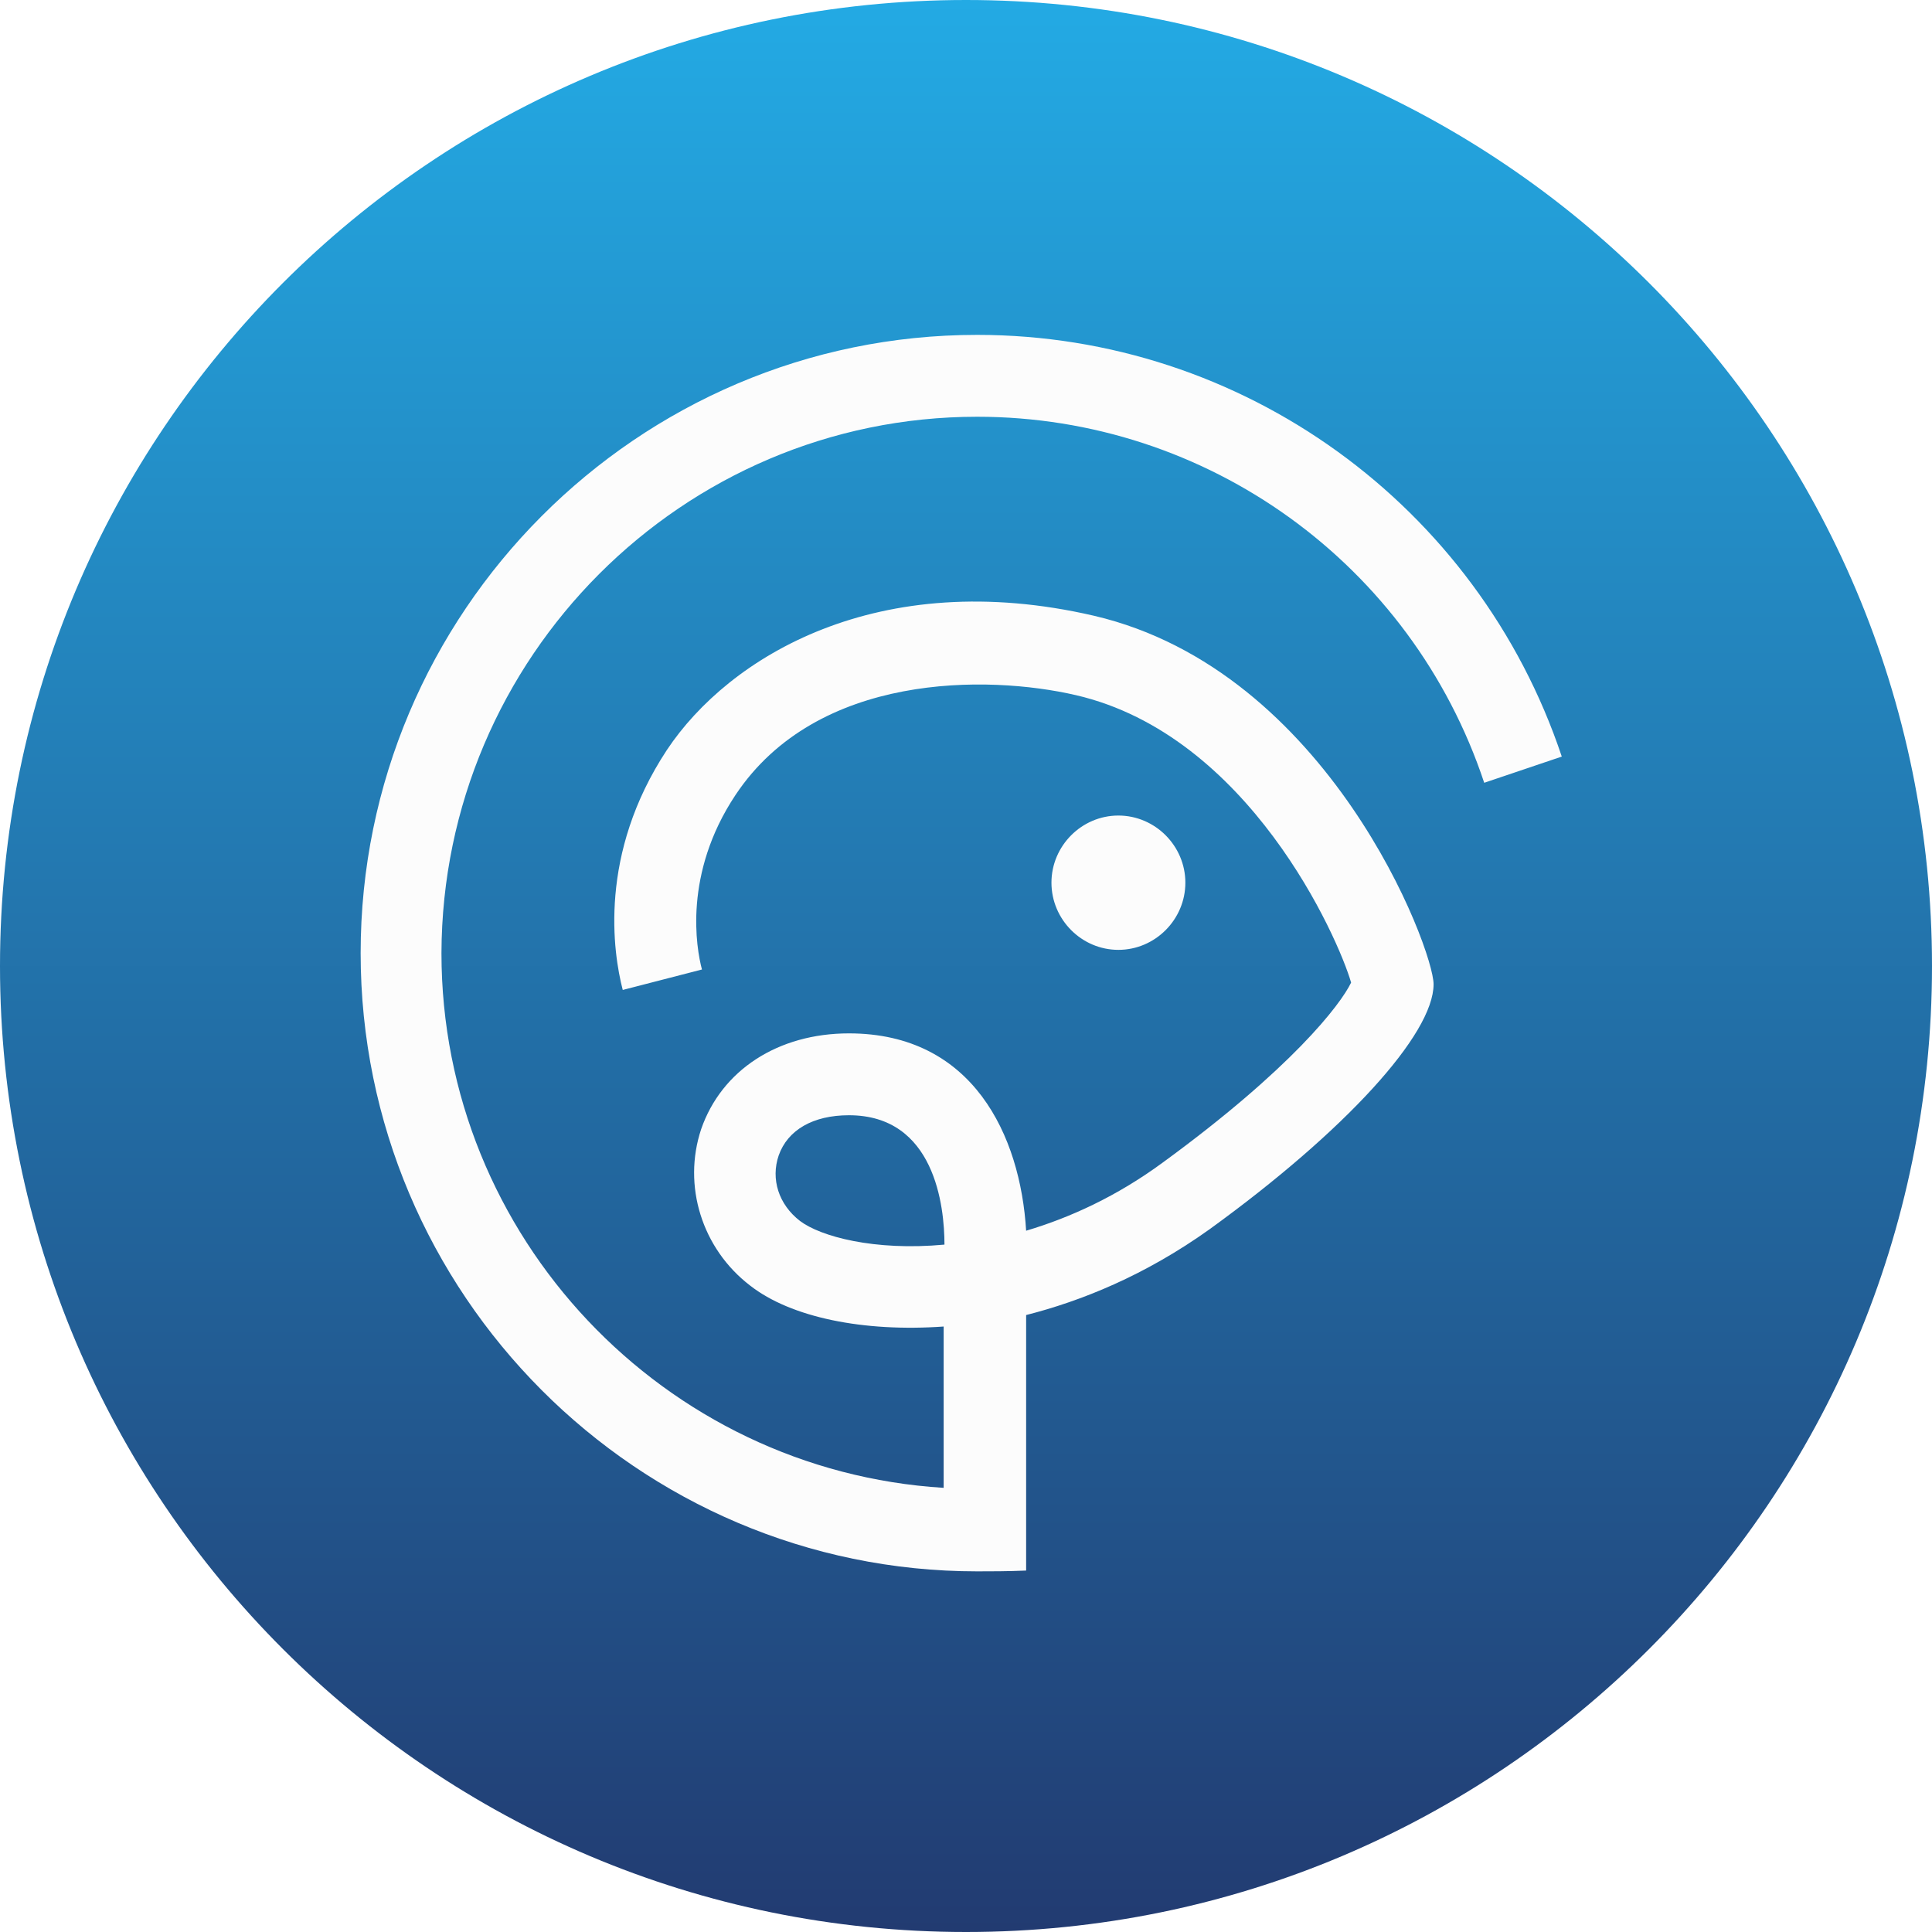
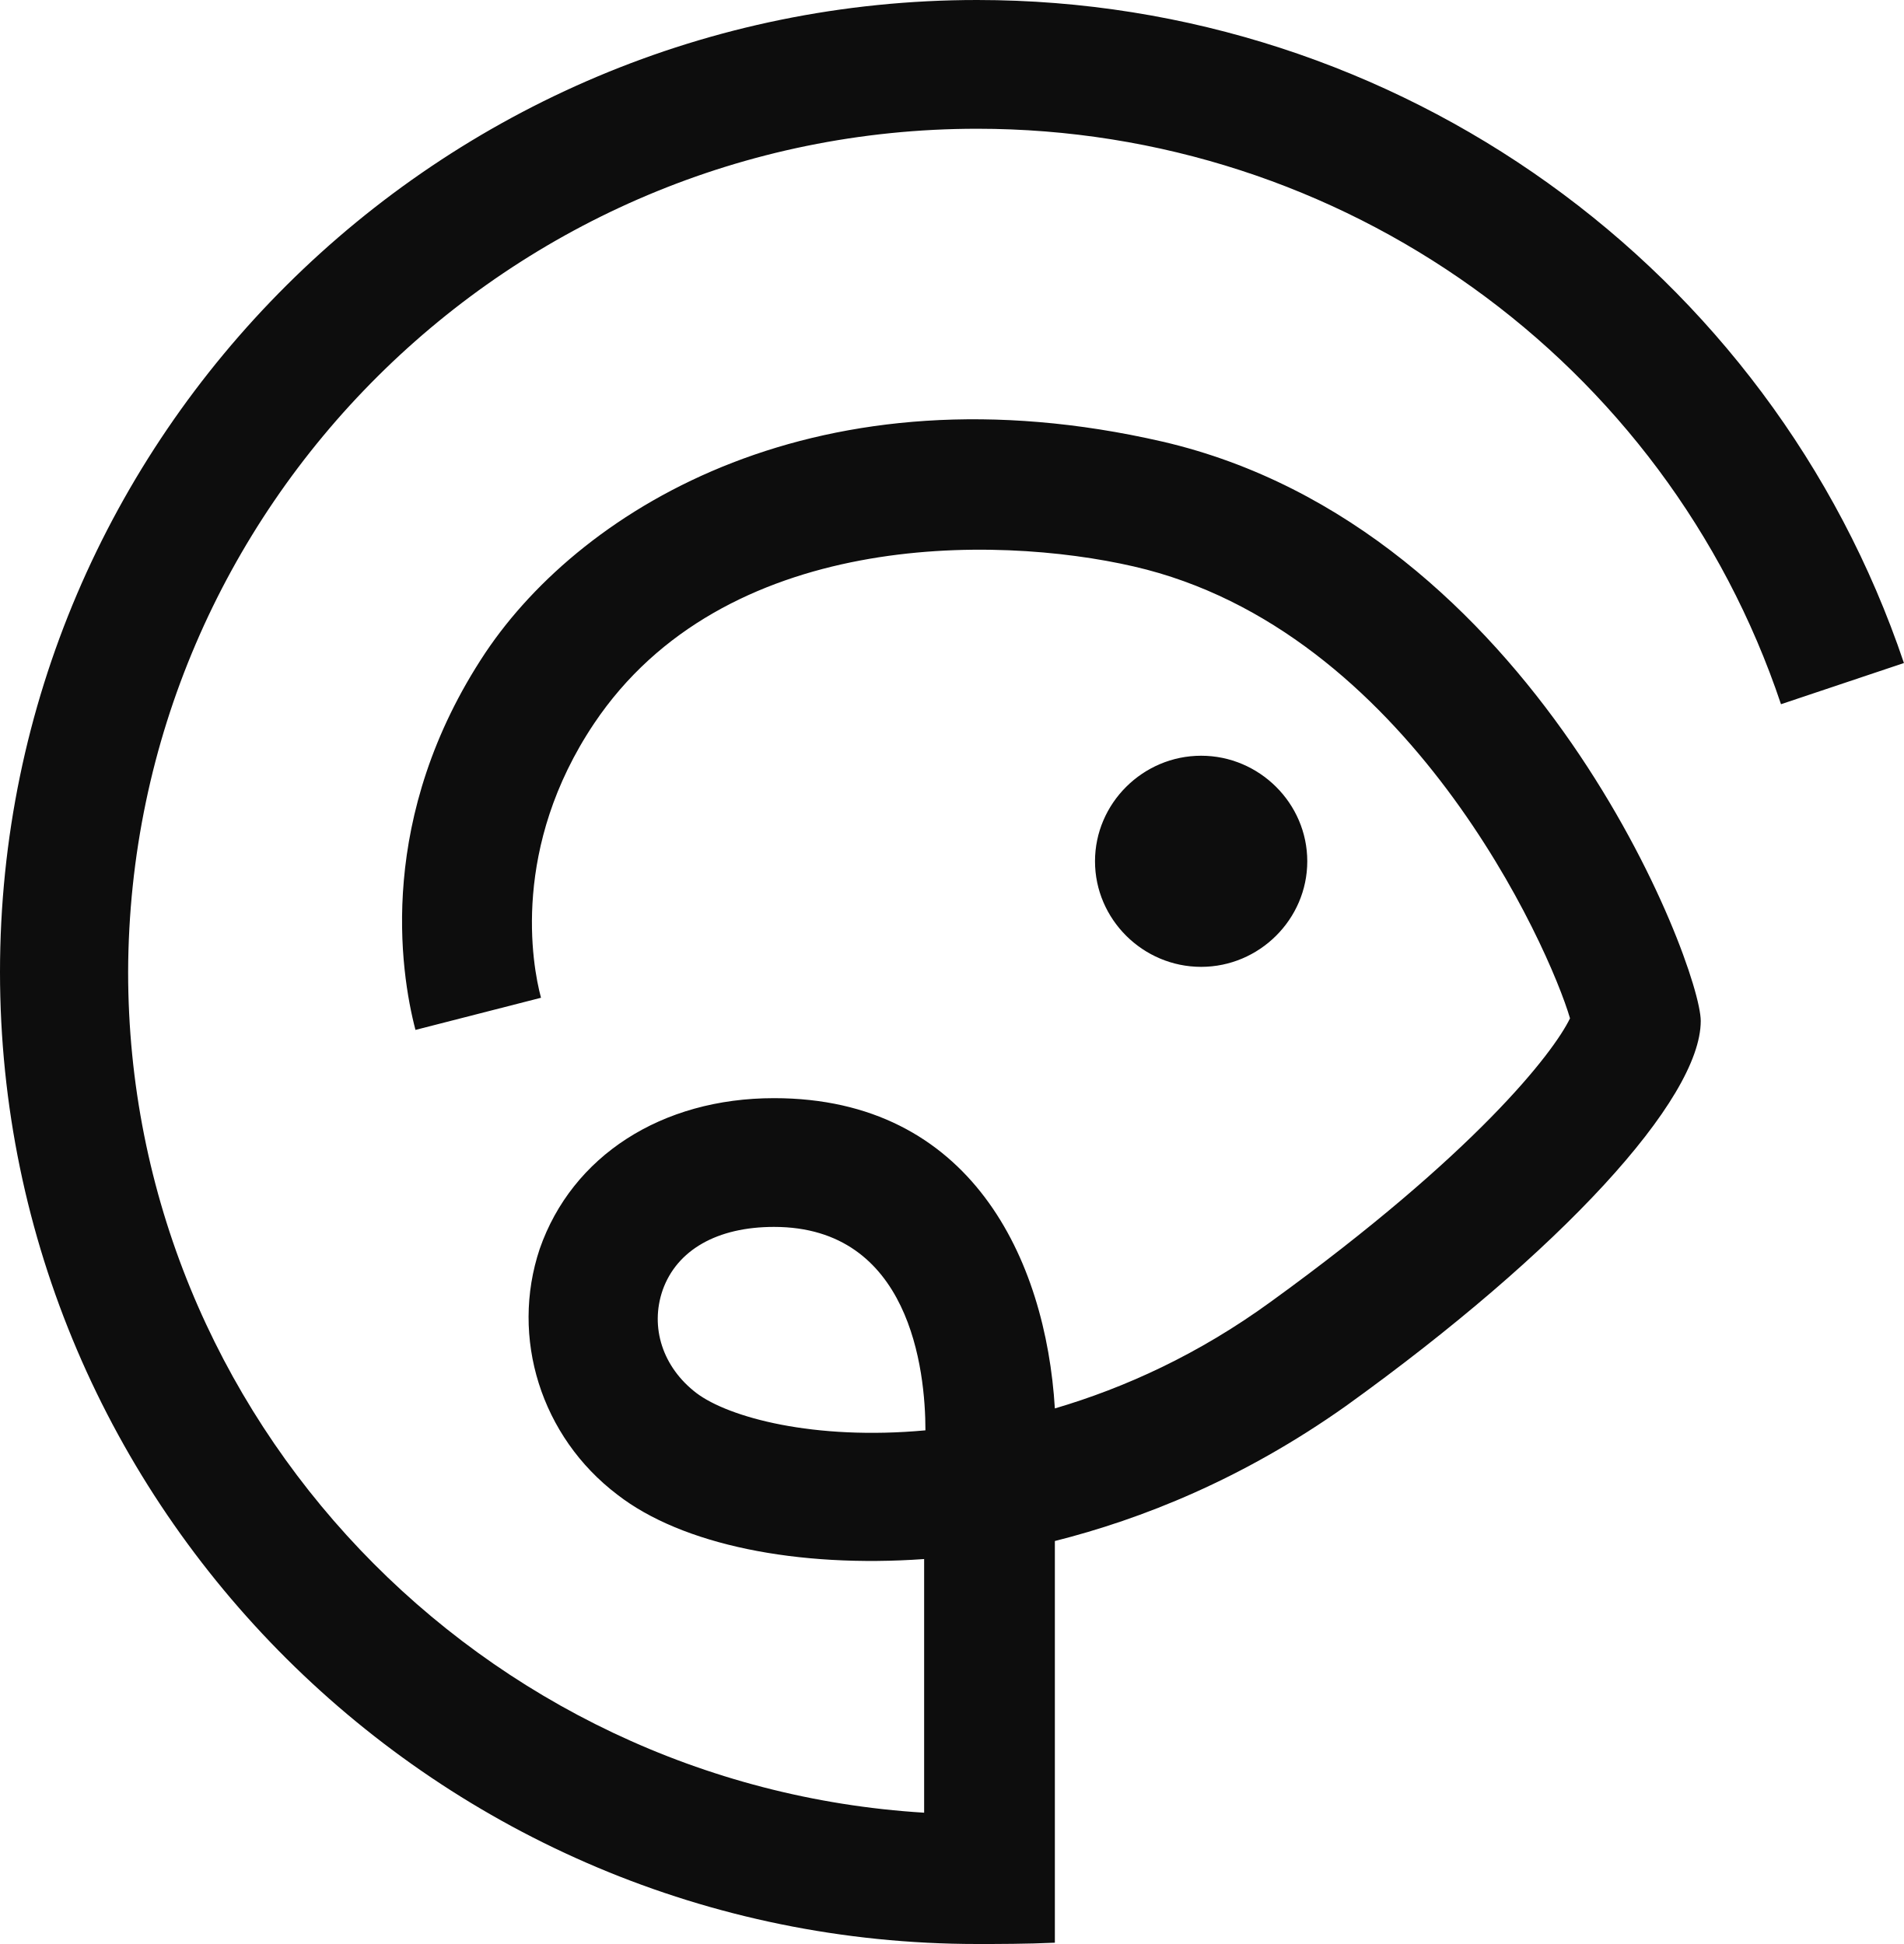
- <svg xmlns="http://www.w3.org/2000/svg" width="48" height="48" viewBox="0 0 48 48" fill="none">
-   <rect width="48" height="48" rx="24" fill="url(#paint0_linear_639_108)" />
-   <path d="M24.277 10.354C29.998 10.354 35.069 14.016 36.875 19.448L38.802 18.797C36.713 12.552 30.87 8.32 24.277 8.32C15.837 8.32 8.96 15.217 8.96 23.68C8.96 32.143 15.837 39.04 24.277 39.04C24.601 39.04 25.048 39.04 25.494 39.02V36.985V32.672C26.853 32.326 28.436 31.696 30.058 30.536C33.426 28.095 35.617 25.694 35.617 24.453C35.617 23.578 33.02 16.661 27.178 15.298C21.822 14.057 18.109 16.315 16.568 18.634C14.864 21.218 15.229 23.66 15.472 24.595L17.44 24.087C17.298 23.558 16.973 21.706 18.272 19.753C20.3 16.702 24.54 16.763 26.731 17.271C31.032 18.268 33.244 23.293 33.568 24.412C33.304 24.962 32.087 26.549 28.882 28.888C27.746 29.722 26.589 30.251 25.494 30.577C25.352 28.217 24.175 25.674 21.092 25.674C19.327 25.674 17.927 26.589 17.42 28.054C16.953 29.458 17.44 31.024 18.637 31.94C19.651 32.733 21.457 33.099 23.445 32.957V36.965C16.507 36.538 10.968 30.739 10.968 23.68C10.989 16.336 16.953 10.354 24.277 10.354ZM19.874 30.333C19.347 29.926 19.144 29.295 19.347 28.705C19.57 28.074 20.199 27.708 21.092 27.708C23.222 27.708 23.465 29.966 23.465 30.922C21.721 31.085 20.382 30.719 19.874 30.333ZM27.786 23.599C26.873 23.599 26.123 22.846 26.123 21.93C26.123 21.015 26.873 20.262 27.786 20.262C28.699 20.262 29.45 21.015 29.45 21.93C29.45 22.846 28.699 23.599 27.786 23.599Z" fill="#FCFCFC" />
-   <defs>
-     <linearGradient id="paint0_linear_639_108" x1="24" y1="0" x2="24" y2="48" gradientUnits="userSpaceOnUse">
-       <stop stop-color="#23AAE4" />
-       <stop offset="1" stop-color="#223B71" />
-     </linearGradient>
-   </defs>
+ <svg xmlns="http://www.w3.org/2000/svg" width="47" height="48" viewBox="0 0 47 48" fill="none">
+   <path d="M24.123 3.179C33.133 3.179 41.121 8.901 43.965 17.388L47 16.371C43.709 6.612 34.507 0 24.123 0C10.831 0 0 10.776 0 24C0 37.224 10.831 48 24.123 48C24.634 48 25.337 48 26.04 47.968V44.789V38.05C28.181 37.51 30.673 36.525 33.229 34.713C38.533 30.898 41.984 27.147 41.984 25.208C41.984 23.841 37.894 13.033 28.692 10.903C20.257 8.964 14.41 12.493 11.982 16.117C9.298 20.154 9.873 23.968 10.256 25.43L13.355 24.636C13.132 23.809 12.621 20.917 14.665 17.865C17.861 13.097 24.538 13.192 27.989 13.987C34.763 15.544 38.245 23.396 38.757 25.144C38.341 26.003 36.424 28.482 31.376 32.138C29.587 33.441 27.765 34.268 26.04 34.776C25.816 31.089 23.963 27.115 19.107 27.115C16.327 27.115 14.122 28.546 13.324 30.834C12.589 33.028 13.355 35.475 15.241 36.906C16.838 38.146 19.682 38.718 22.813 38.495V44.758C11.886 44.09 3.163 35.031 3.163 24C3.195 12.524 12.589 3.179 24.123 3.179ZM17.19 34.395C16.359 33.759 16.039 32.773 16.359 31.852C16.71 30.866 17.701 30.294 19.107 30.294C22.462 30.294 22.845 33.822 22.845 35.317C20.097 35.571 17.988 34.999 17.19 34.395ZM29.651 23.873C28.213 23.873 27.031 22.697 27.031 21.266C27.031 19.836 28.213 18.66 29.651 18.66C31.088 18.66 32.271 19.836 32.271 21.266C32.271 22.697 31.088 23.873 29.651 23.873Z" fill="#0D0D0D" />
</svg>
